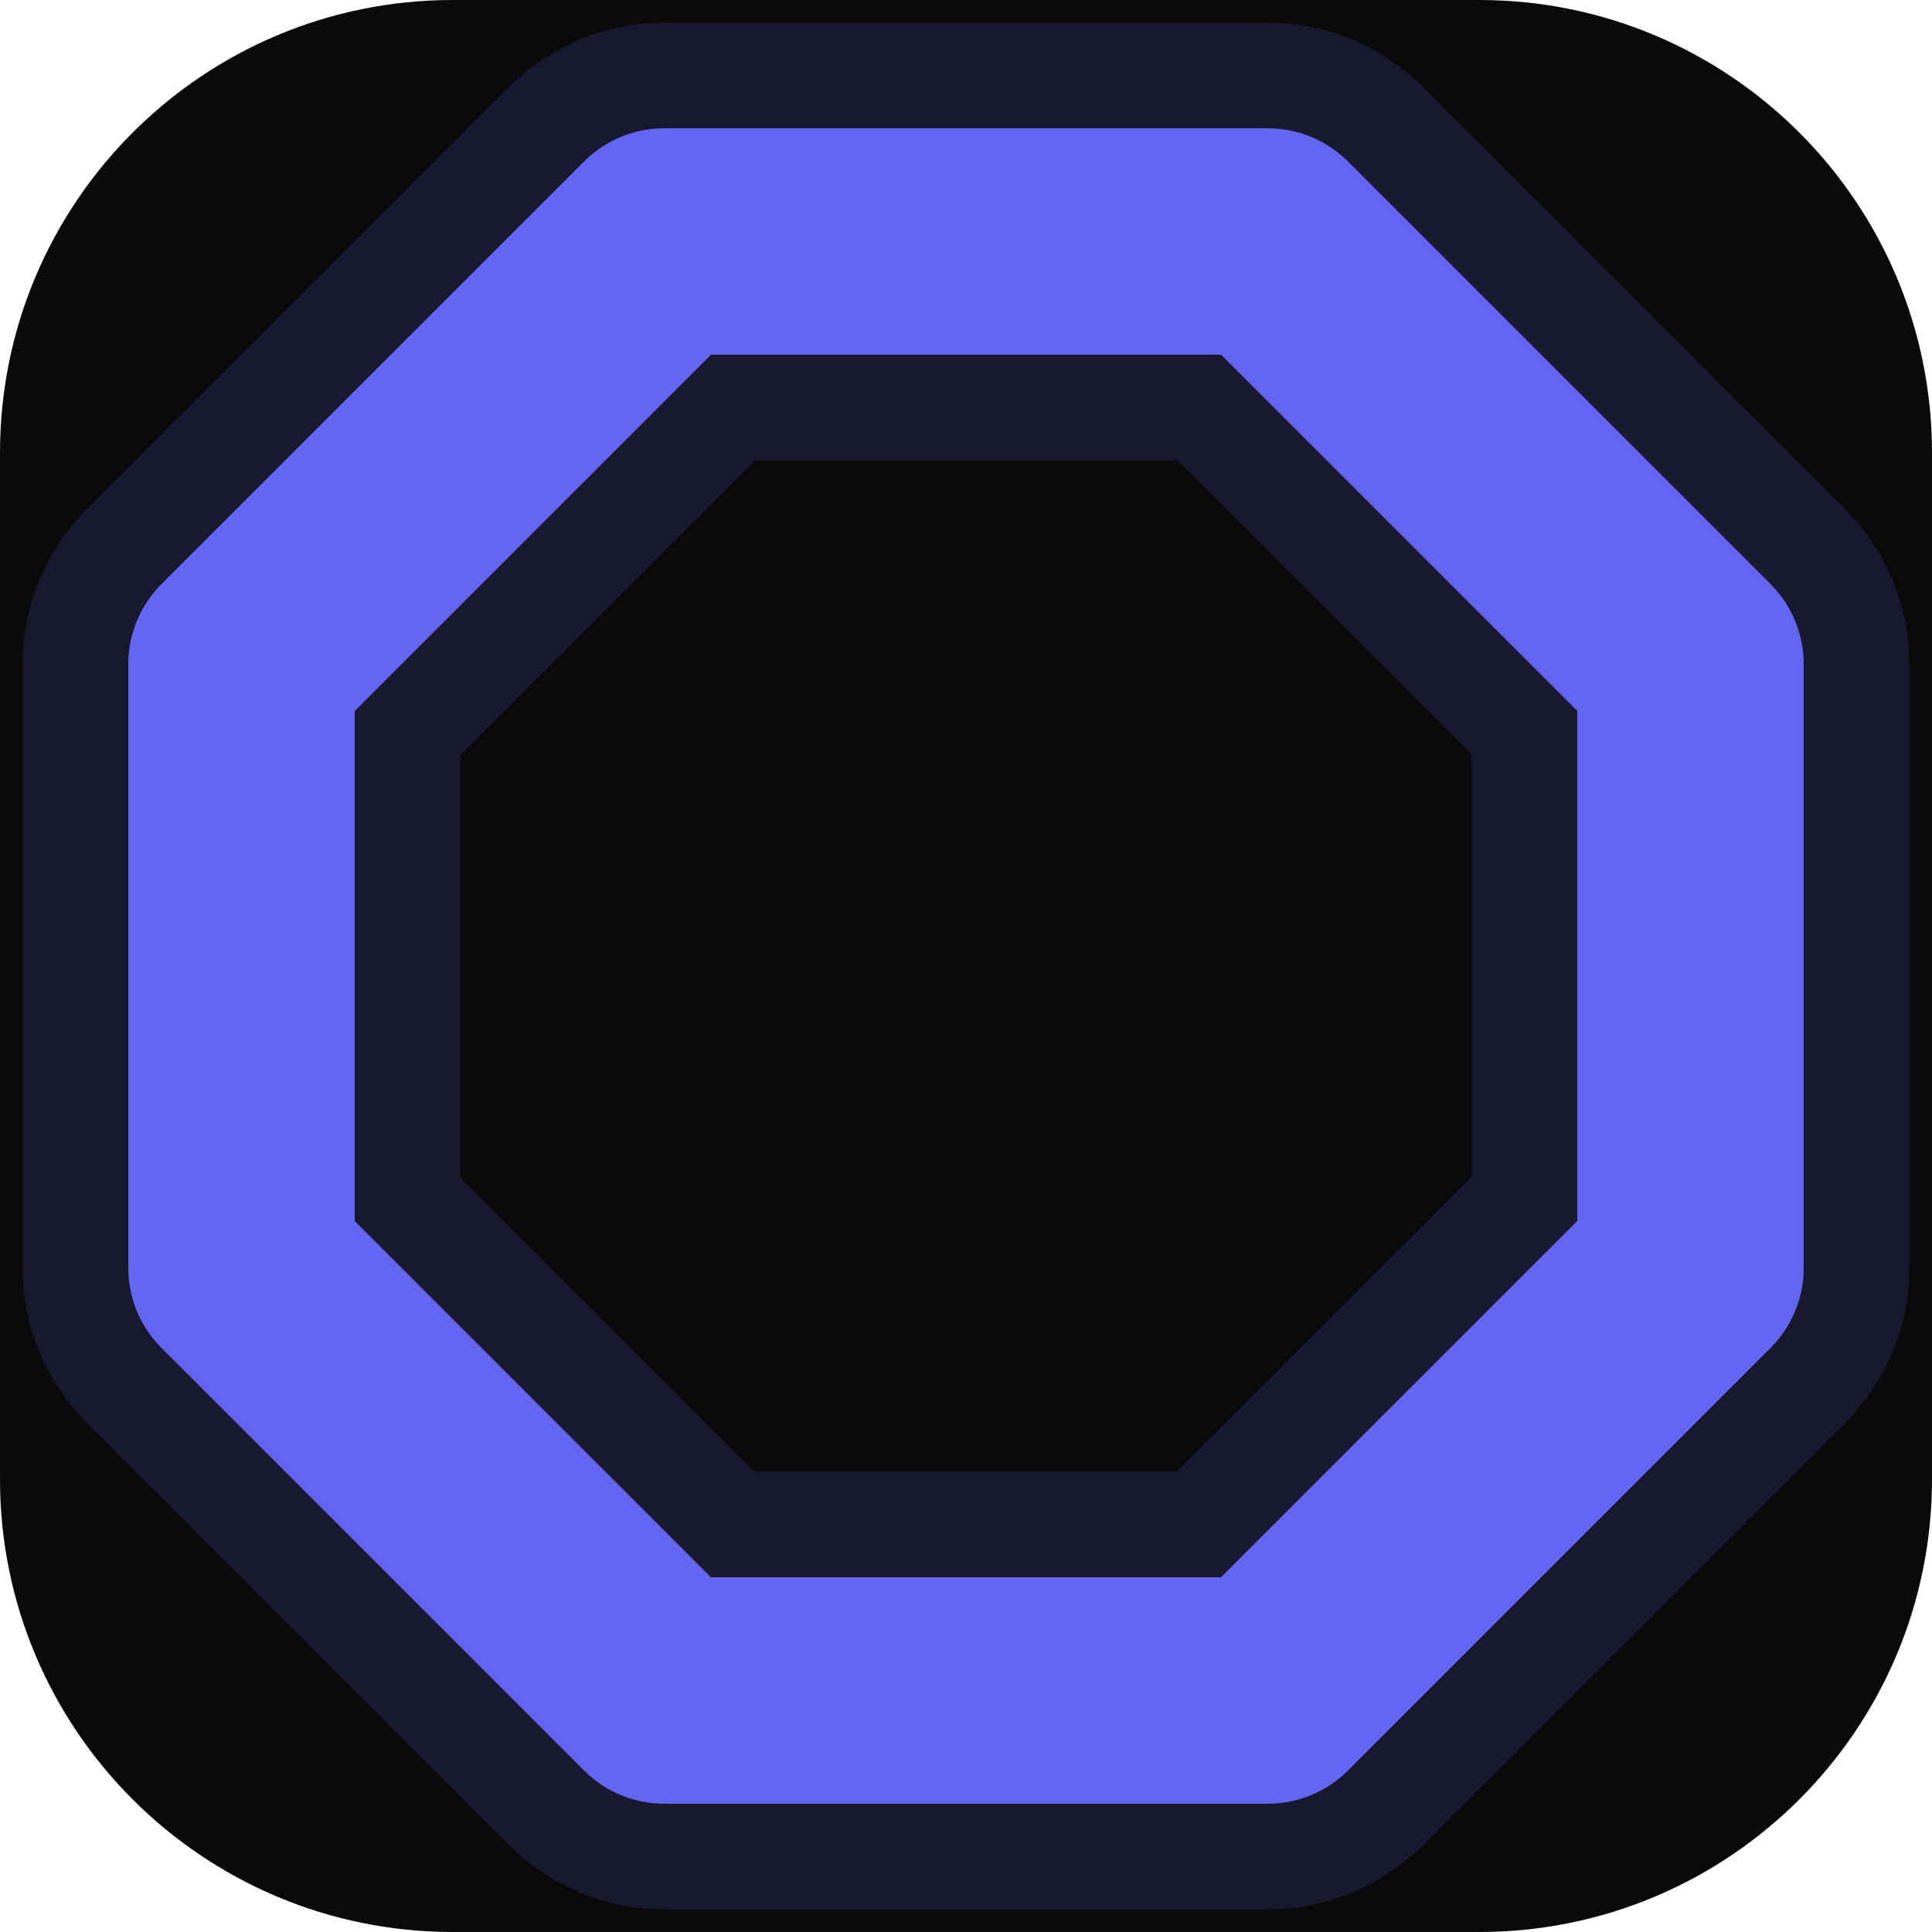
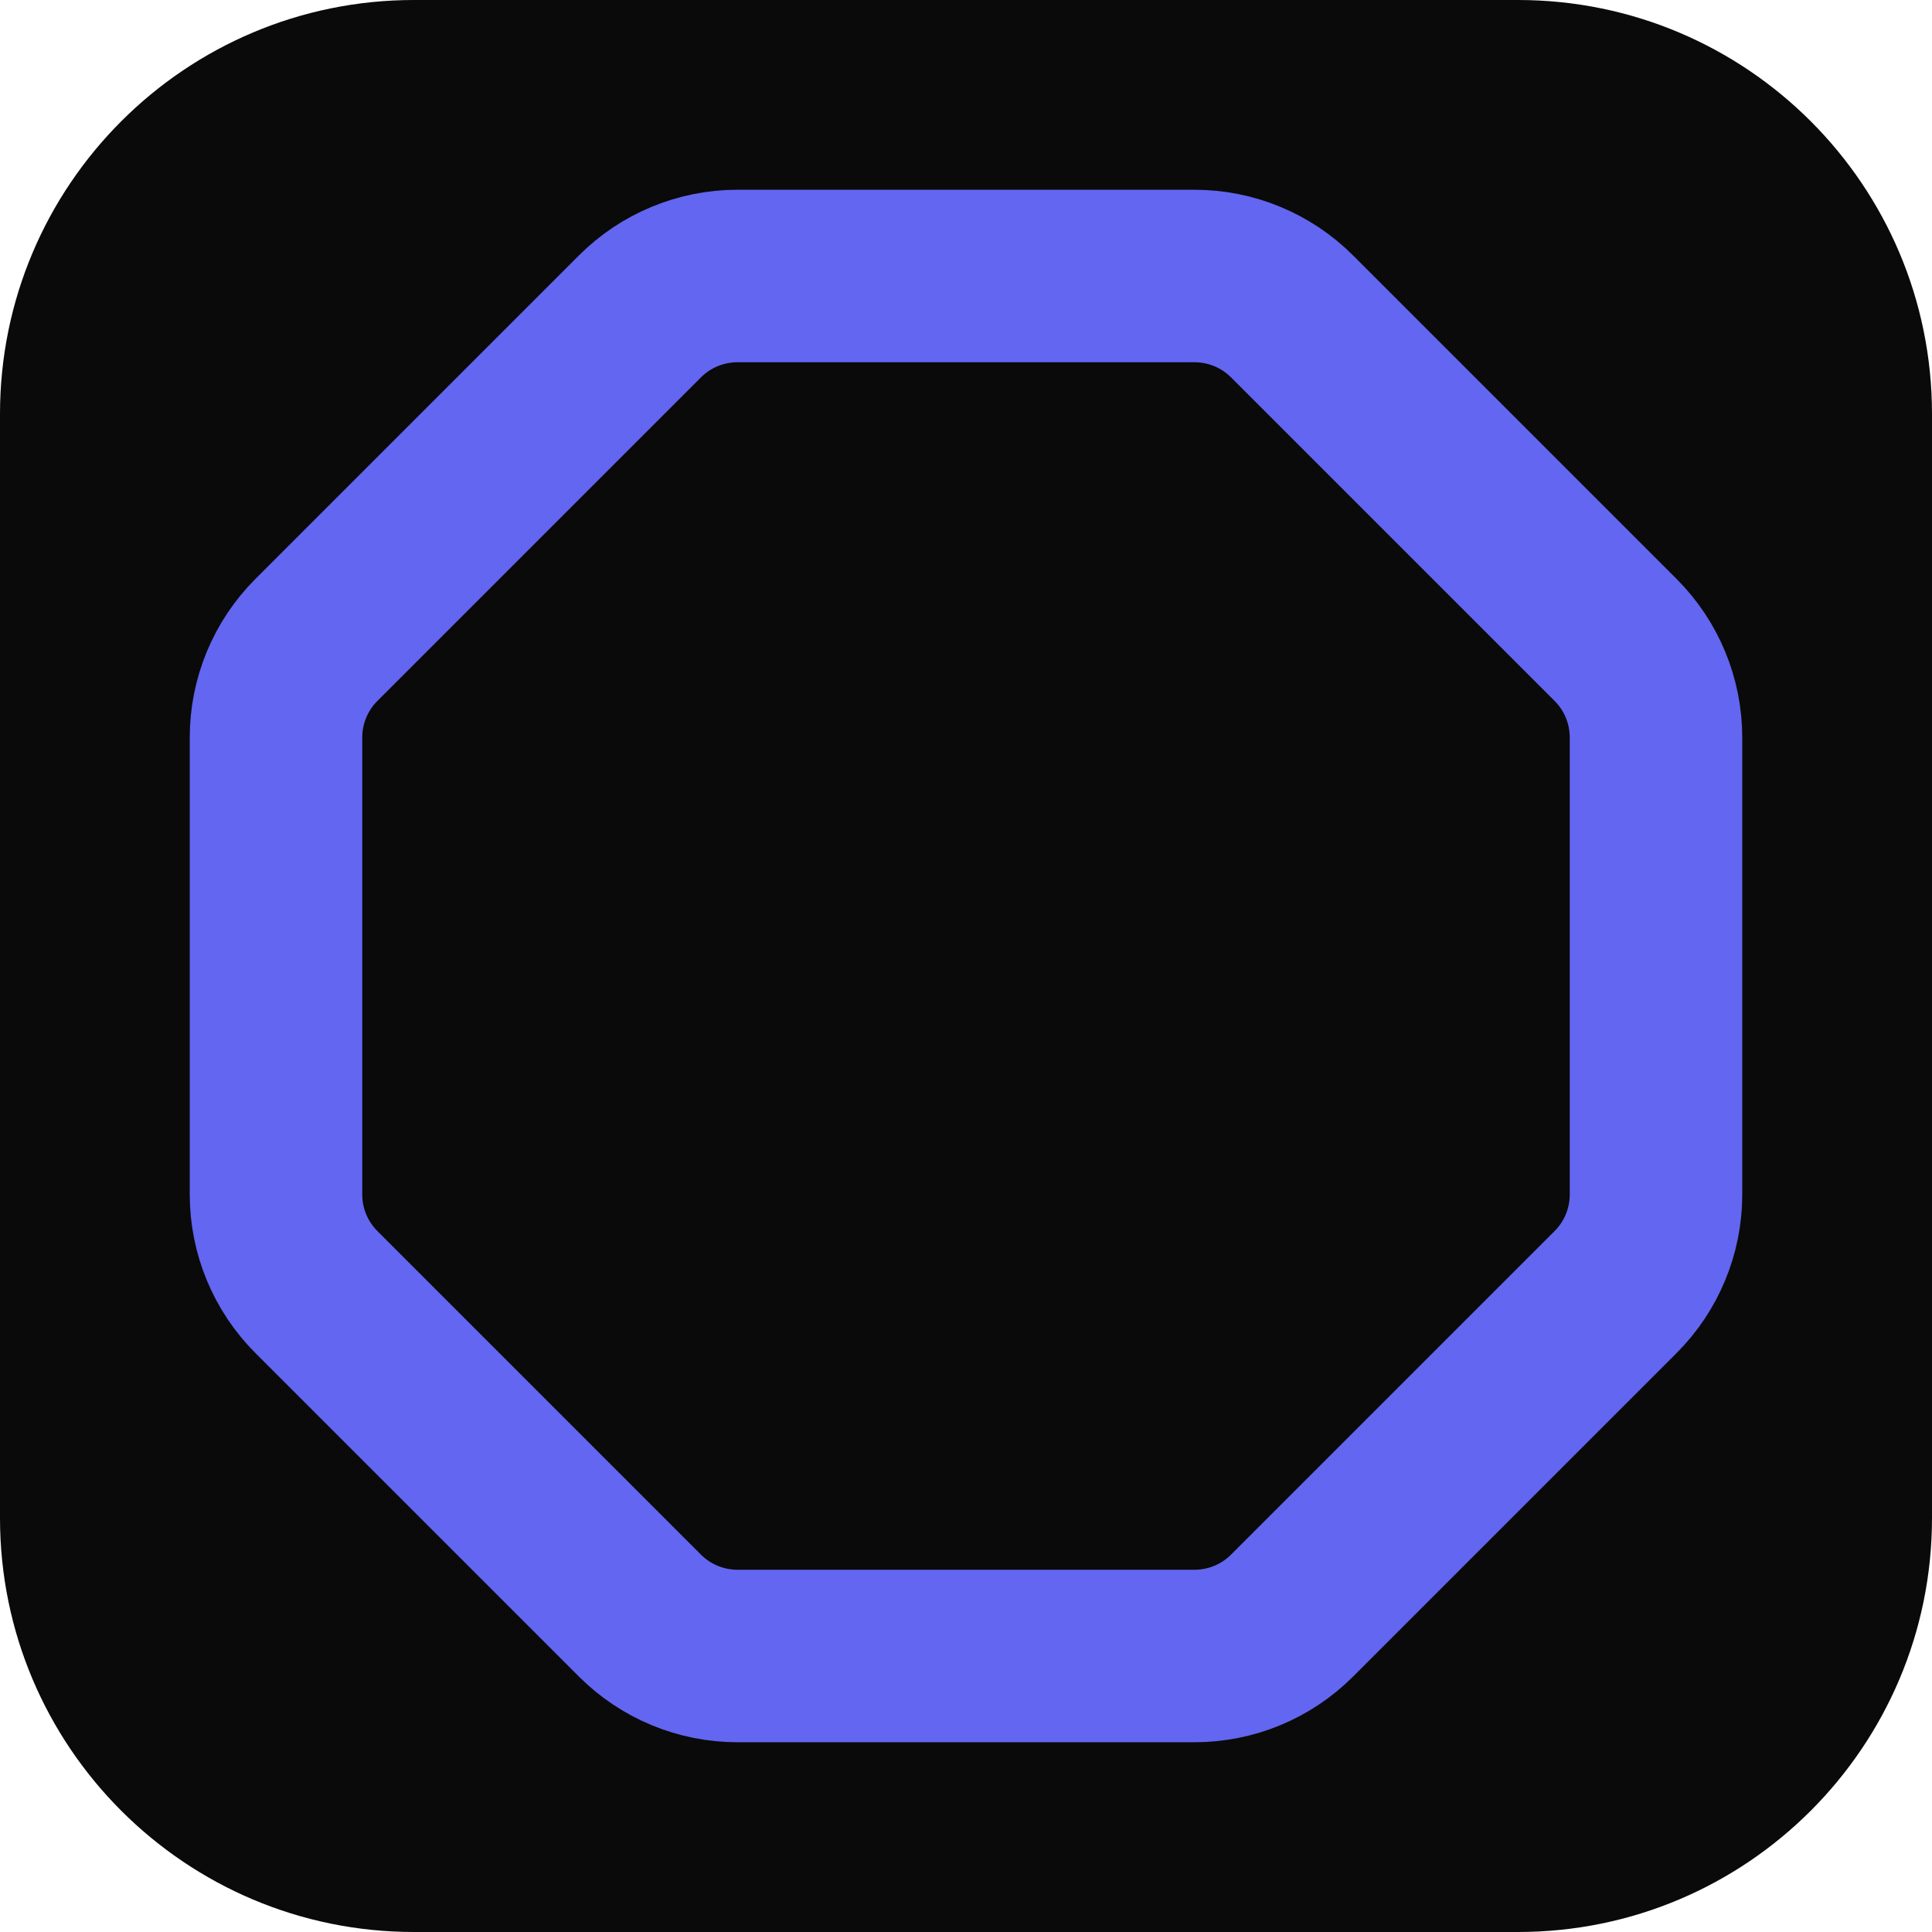
- <svg xmlns="http://www.w3.org/2000/svg" viewBox="0 0 256 256" width="256" height="256">
-   <rect width="256" height="256" rx="60" fill="#0A0A0A" />
-   <path d="M88 32 H168 L224 88 V168 L168 224 H88 L32 168 V88 Z" fill="none" stroke="#6366F1" stroke-width="58" stroke-linejoin="round" opacity="0.16" />
-   <path d="M88 32 H168 L224 88 V168 L168 224 H88 L32 168 V88 Z" fill="none" stroke="#6366F1" stroke-width="30" stroke-linejoin="round" />
+ <svg xmlns="http://www.w3.org/2000/svg" viewBox="0 0 28 28" width="256" height="256">
+   <rect width="28" height="28" rx="6" fill="#0A0A0A" />
+   <g transform="translate(2 2)">
+     <path d="M2.586 16.726A2 2 0 0 1 2 15.312V8.688a2 2 0 0 1 .586-1.414l4.688-4.688A2 2 0 0 1 8.688 2h6.624a2 2 0 0 1 1.414.586l4.688 4.688A2 2 0 0 1 22 8.688v6.624a2 2 0 0 1-.586 1.414l-4.688 4.688a2 2 0 0 1-1.414.586H8.688a2 2 0 0 1-1.414-.586z" fill="none" stroke="#6366F1" stroke-width="2.5" stroke-linejoin="round" stroke-linecap="round" />
+   </g>
</svg>
